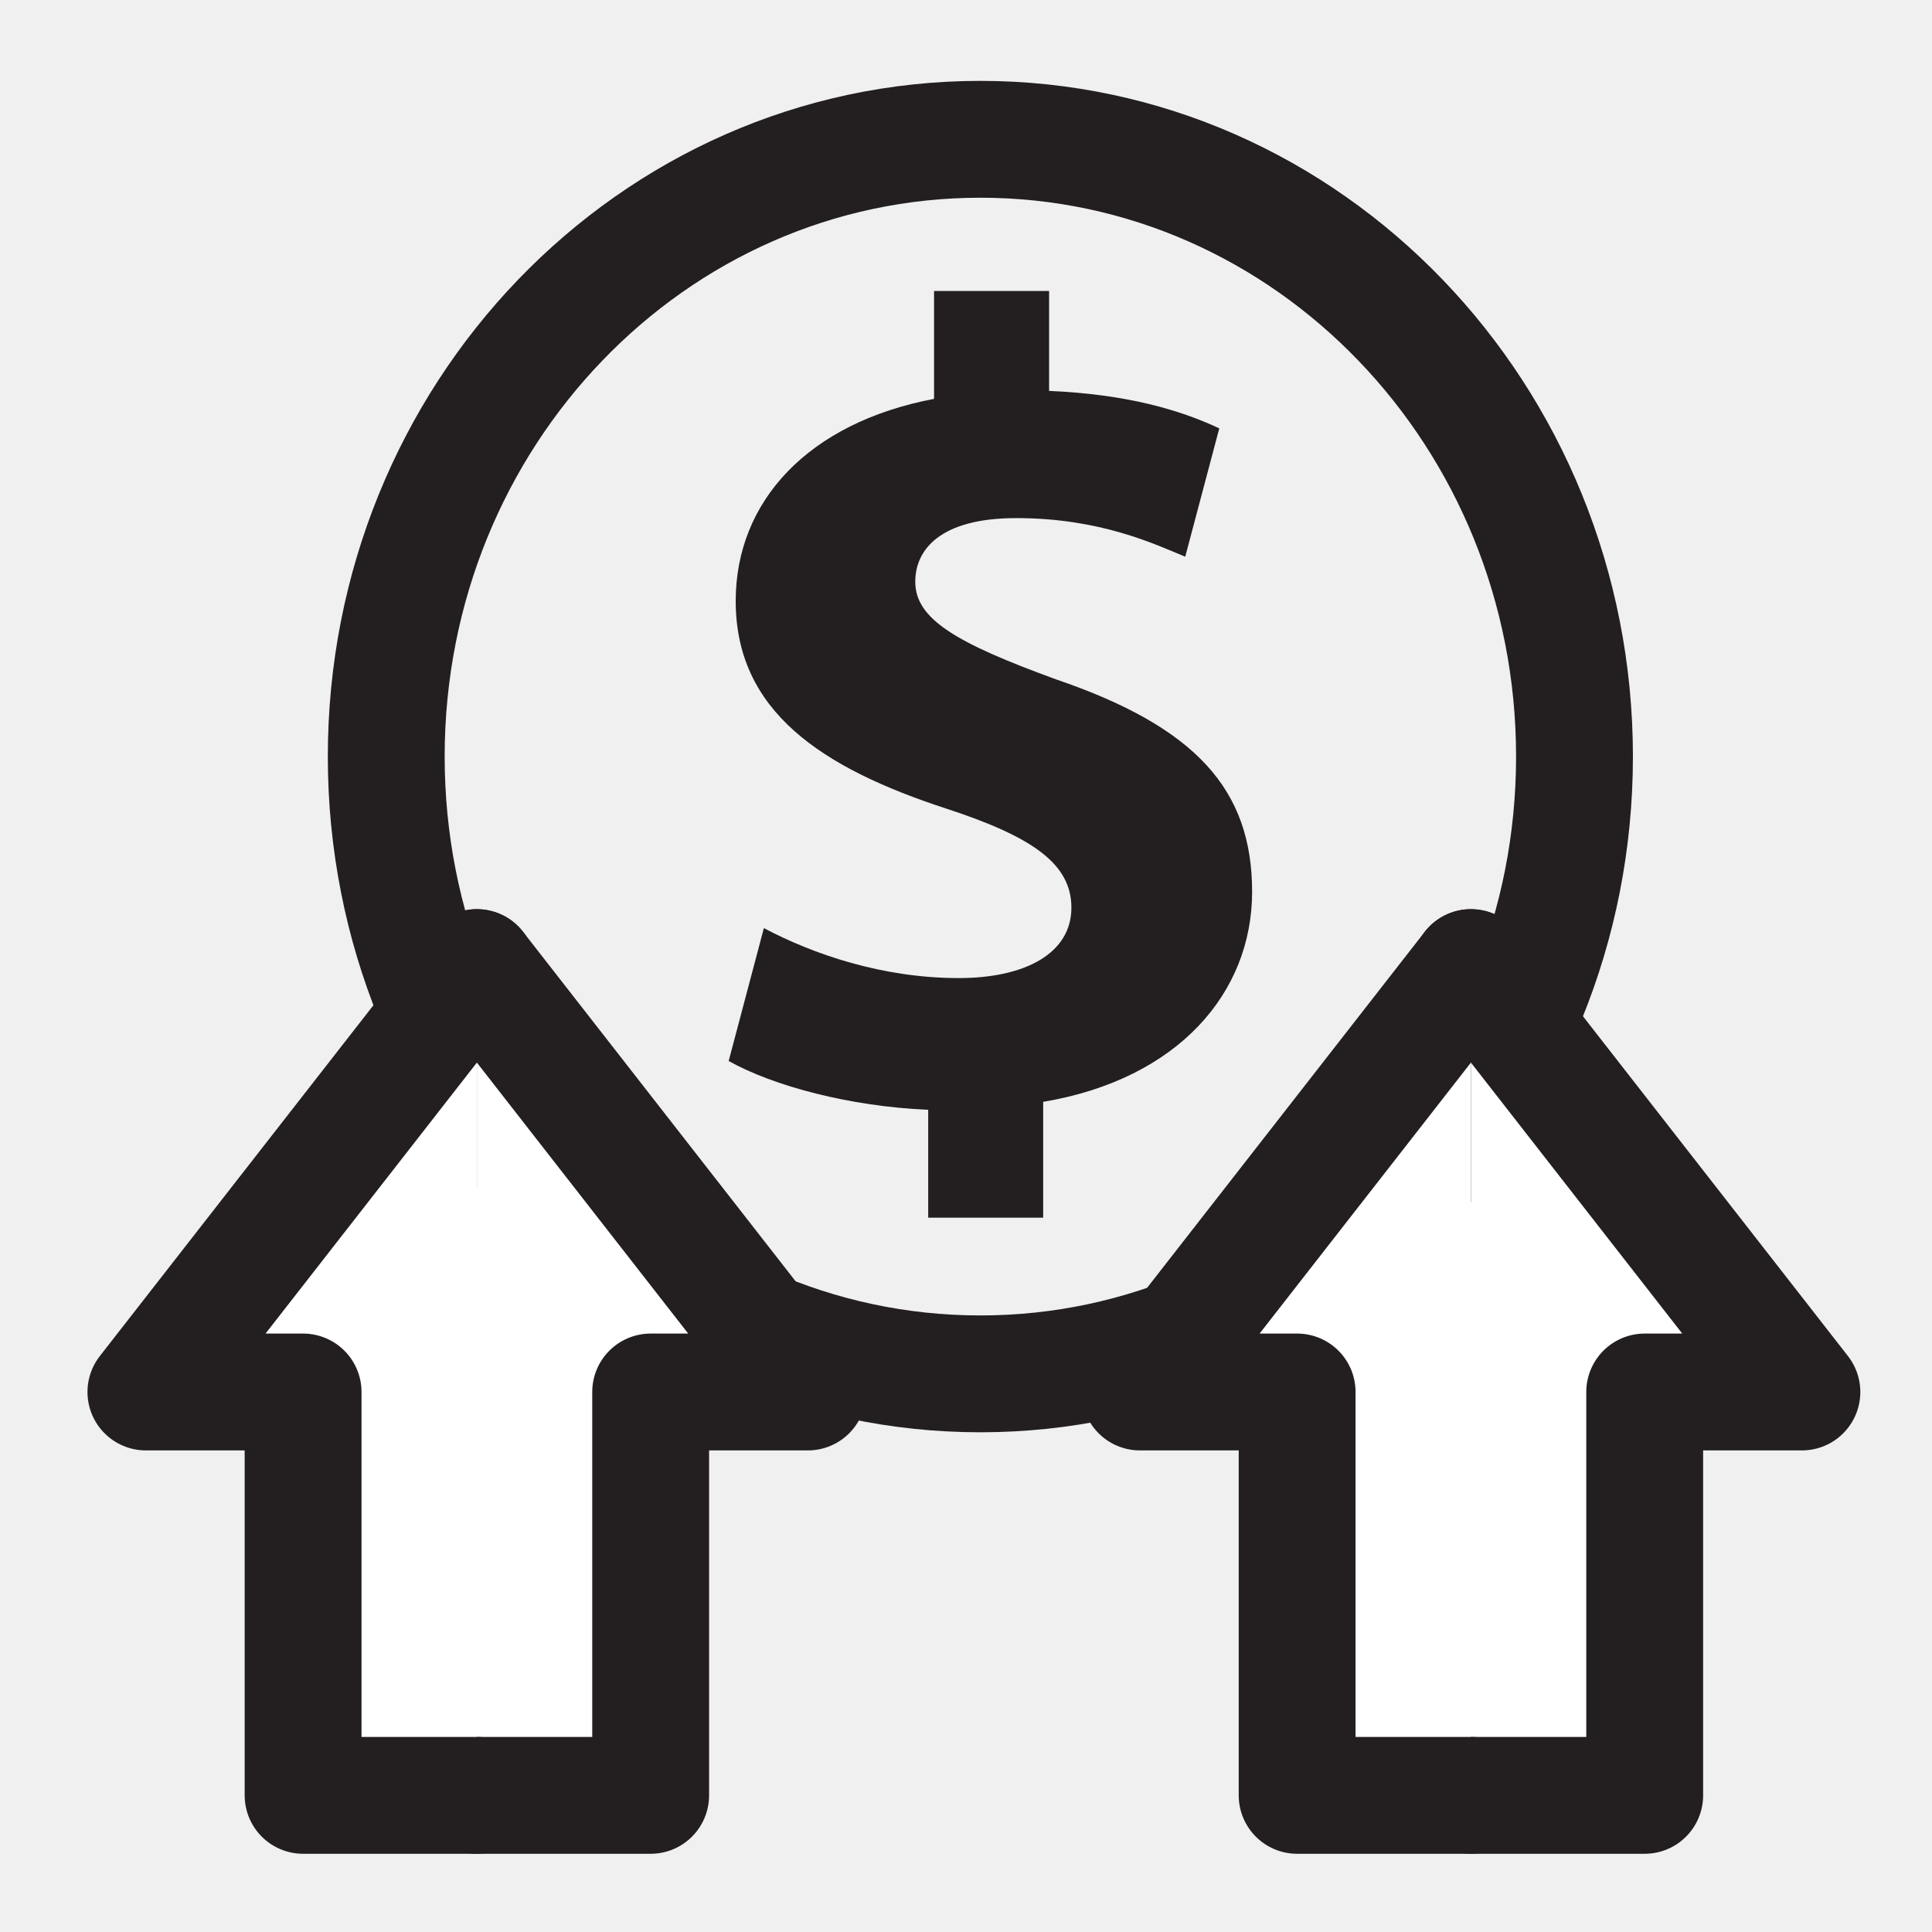
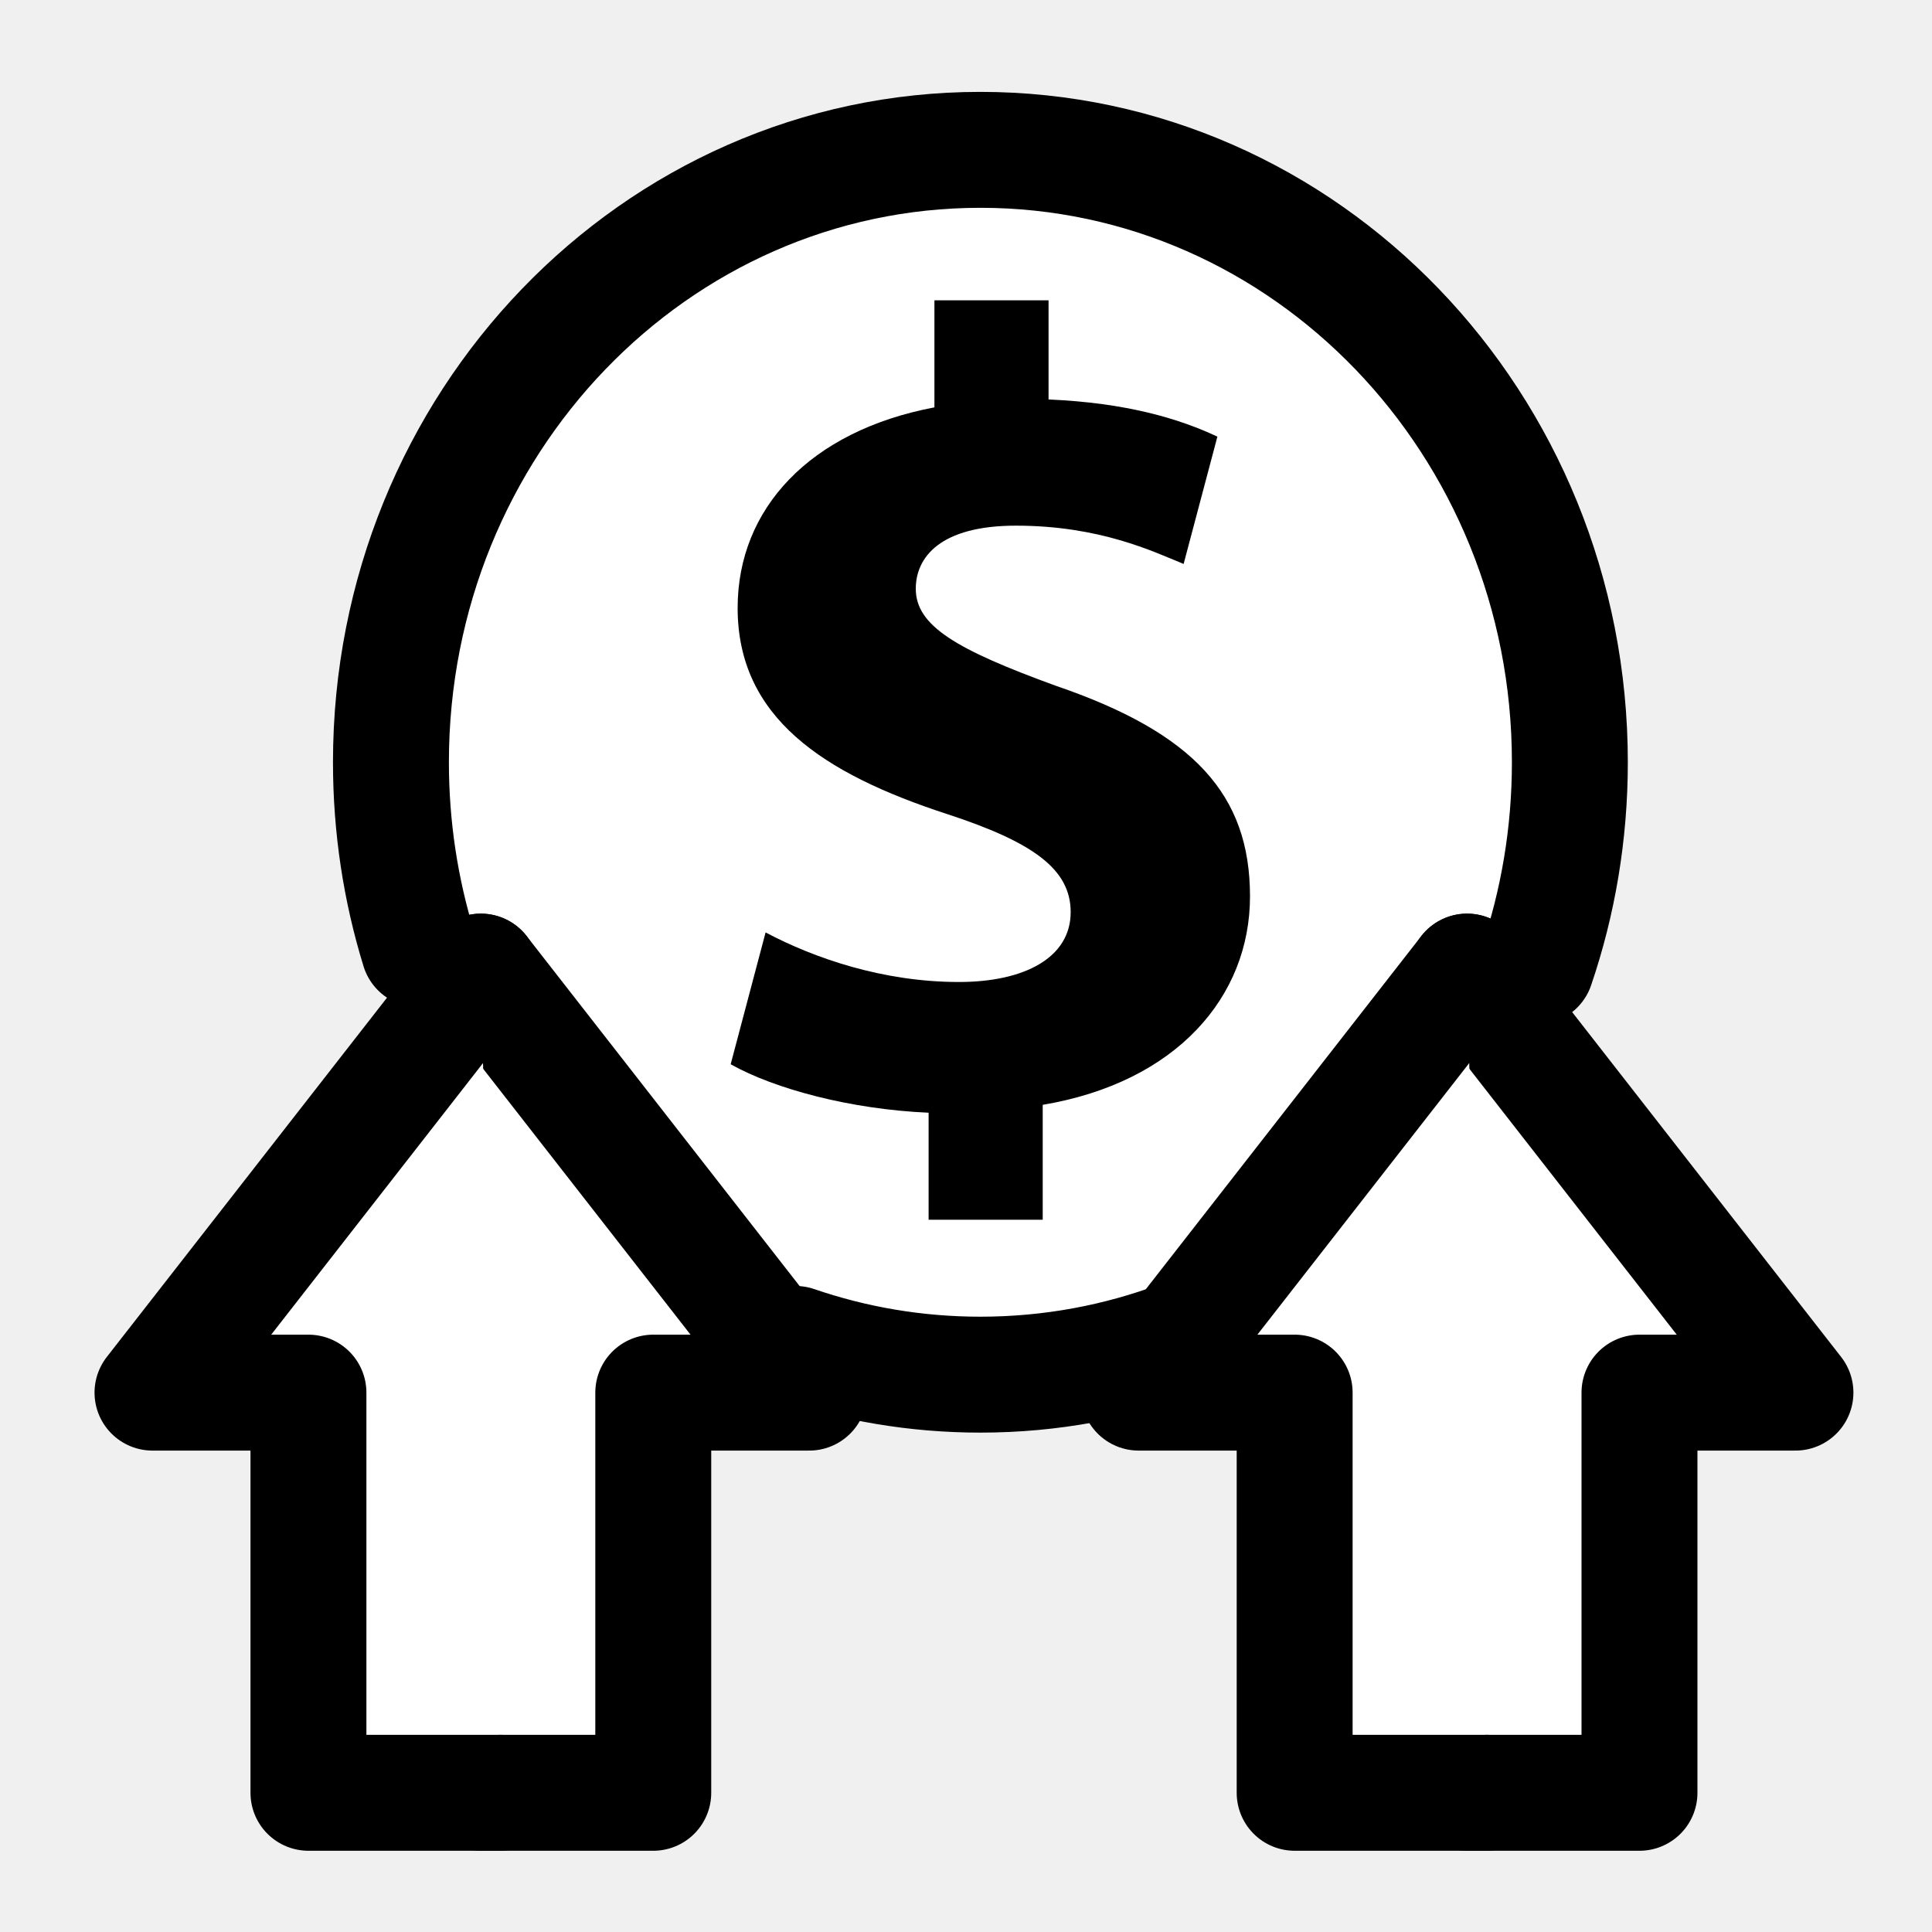
- <svg xmlns="http://www.w3.org/2000/svg" version="1.1" id="Layer_1" x="0px" y="0px" width="99.21px" height="99.21px" viewBox="0 0 99.21 99.21" enable-background="new 0 0 99.21 99.21" xml:space="preserve">
+ <svg xmlns="http://www.w3.org/2000/svg" version="1.1" id="Layer_1" x="0px" y="0px" width="100px" height="100px" viewBox="0 0 100 100" enable-background="new 0 0 100 100" xml:space="preserve">
  <g>
+     <polygon fill="#FFFFFF" points="23.889,48.793 41.886,69.264 62.265,70.208 79.516,45.881  " />
    <g>
-       <path fill="#231F20" d="M47.664,62.531V56.99c-4.038-0.174-7.956-1.225-10.246-2.507l1.808-6.824    c2.531,1.342,6.088,2.566,10.005,2.566c3.436,0,5.786-1.283,5.786-3.616c0-2.216-1.929-3.616-6.389-5.074    c-6.449-2.1-10.849-5.016-10.849-10.673c0-5.132,3.736-9.156,10.186-10.38v-5.541h5.907v5.132c4.038,0.175,6.75,0.991,8.739,1.924    l-1.748,6.59c-1.567-0.641-4.34-1.982-8.679-1.982c-3.918,0-5.184,1.633-5.184,3.266c0,1.925,2.109,3.149,7.232,5.016    c7.173,2.449,10.065,5.657,10.065,10.905c0,5.19-3.797,9.623-10.729,10.789v5.949H47.664z" />
-     </g>
-     <ellipse fill="none" stroke="#231F20" stroke-width="6" stroke-miterlimit="10" cx="50.343" cy="38.851" rx="30.509" ry="31.698" />
-     <g>
-       <polyline fill="#FFFFFF" stroke="#231F20" stroke-width="6" stroke-linecap="round" stroke-linejoin="round" stroke-miterlimit="10" points="    24.488,92.193 33.412,92.193 33.412,71.48 41.484,71.48 24.488,49.687   " />
-       <polyline fill="#FFFFFF" stroke="#231F20" stroke-width="6" stroke-linecap="round" stroke-linejoin="round" stroke-miterlimit="10" points="    24.488,92.193 15.564,92.193 15.564,71.48 7.492,71.48 24.488,49.687   " />
-     </g>
-     <g>
-       <polyline fill="#FFFFFF" stroke="#231F20" stroke-width="6" stroke-linecap="round" stroke-linejoin="round" stroke-miterlimit="10" points="    75.533,92.193 84.457,92.193 84.457,71.48 92.529,71.48 75.533,49.687   " />
-       <polyline fill="#FFFFFF" stroke="#231F20" stroke-width="6" stroke-linecap="round" stroke-linejoin="round" stroke-miterlimit="10" points="    75.533,92.193 66.609,92.193 66.609,71.48 58.537,71.48 75.533,49.687   " />
+       <path fill="#FFFFFF" stroke="#000000" stroke-width="6" stroke-linecap="round" stroke-linejoin="round" stroke-miterlimit="10" d="    M61.137,69.265c-3.243,1.221-6.743,1.887-10.393,1.887c-3.342,0-6.558-0.558-9.567-1.59" />
+       <path fill="#FFFFFF" stroke="#000000" stroke-width="6" stroke-linecap="round" stroke-linejoin="round" stroke-miterlimit="10" d="    M21.684,49.135c-0.941-3.052-1.449-6.305-1.449-9.681c0-17.506,13.66-31.698,30.51-31.698c16.851,0,30.511,14.191,30.511,31.698    c0,3.709-0.613,7.269-1.74,10.577" />
+       <g>
+         <polyline fill="#FFFFFF" stroke="#000000" stroke-width="6" stroke-linecap="round" stroke-linejoin="round" stroke-miterlimit="10" points="     24.889,92.795 33.813,92.795 33.813,72.082 41.886,72.082 24.889,50.29    " />
+         <polyline fill="#FFFFFF" stroke="#000000" stroke-width="6" stroke-linecap="round" stroke-linejoin="round" stroke-miterlimit="10" points="     25.889,92.795 15.965,92.795 15.965,72.082 7.893,72.082 24.889,50.29    " />
+       </g>
+       <g>
+         <polyline fill="#FFFFFF" stroke="#000000" stroke-width="6" stroke-linecap="round" stroke-linejoin="round" stroke-miterlimit="10" points="     75.936,92.795 84.859,92.795 84.859,72.082 92.932,72.082 75.936,50.29    " />
+         <polyline fill="#FFFFFF" stroke="#000000" stroke-width="6" stroke-linecap="round" stroke-linejoin="round" stroke-miterlimit="10" points="     76.936,92.795 67.011,92.795 67.011,72.082 58.938,72.082 75.936,50.29    " />
+       </g>
+       <g>
+         <path d="M48.065,63.134v-5.54c-4.038-0.176-7.956-1.225-10.246-2.508l1.808-6.824c2.531,1.342,6.088,2.566,10.005,2.566     c3.436,0,5.786-1.283,5.786-3.616c0-2.216-1.929-3.616-6.389-5.074c-6.449-2.1-10.849-5.016-10.849-10.673     c0-5.132,3.736-9.156,10.186-10.38v-5.541h5.907v5.132c4.038,0.175,6.75,0.991,8.739,1.924l-1.748,6.59     c-1.567-0.641-4.34-1.982-8.679-1.982c-3.918,0-5.184,1.633-5.184,3.266c0,1.925,2.109,3.149,7.232,5.016     C61.808,37.94,64.7,41.147,64.7,46.396c0,5.19-3.797,9.624-10.729,10.79v5.948H48.065z" />
+       </g>
    </g>
  </g>
</svg>
